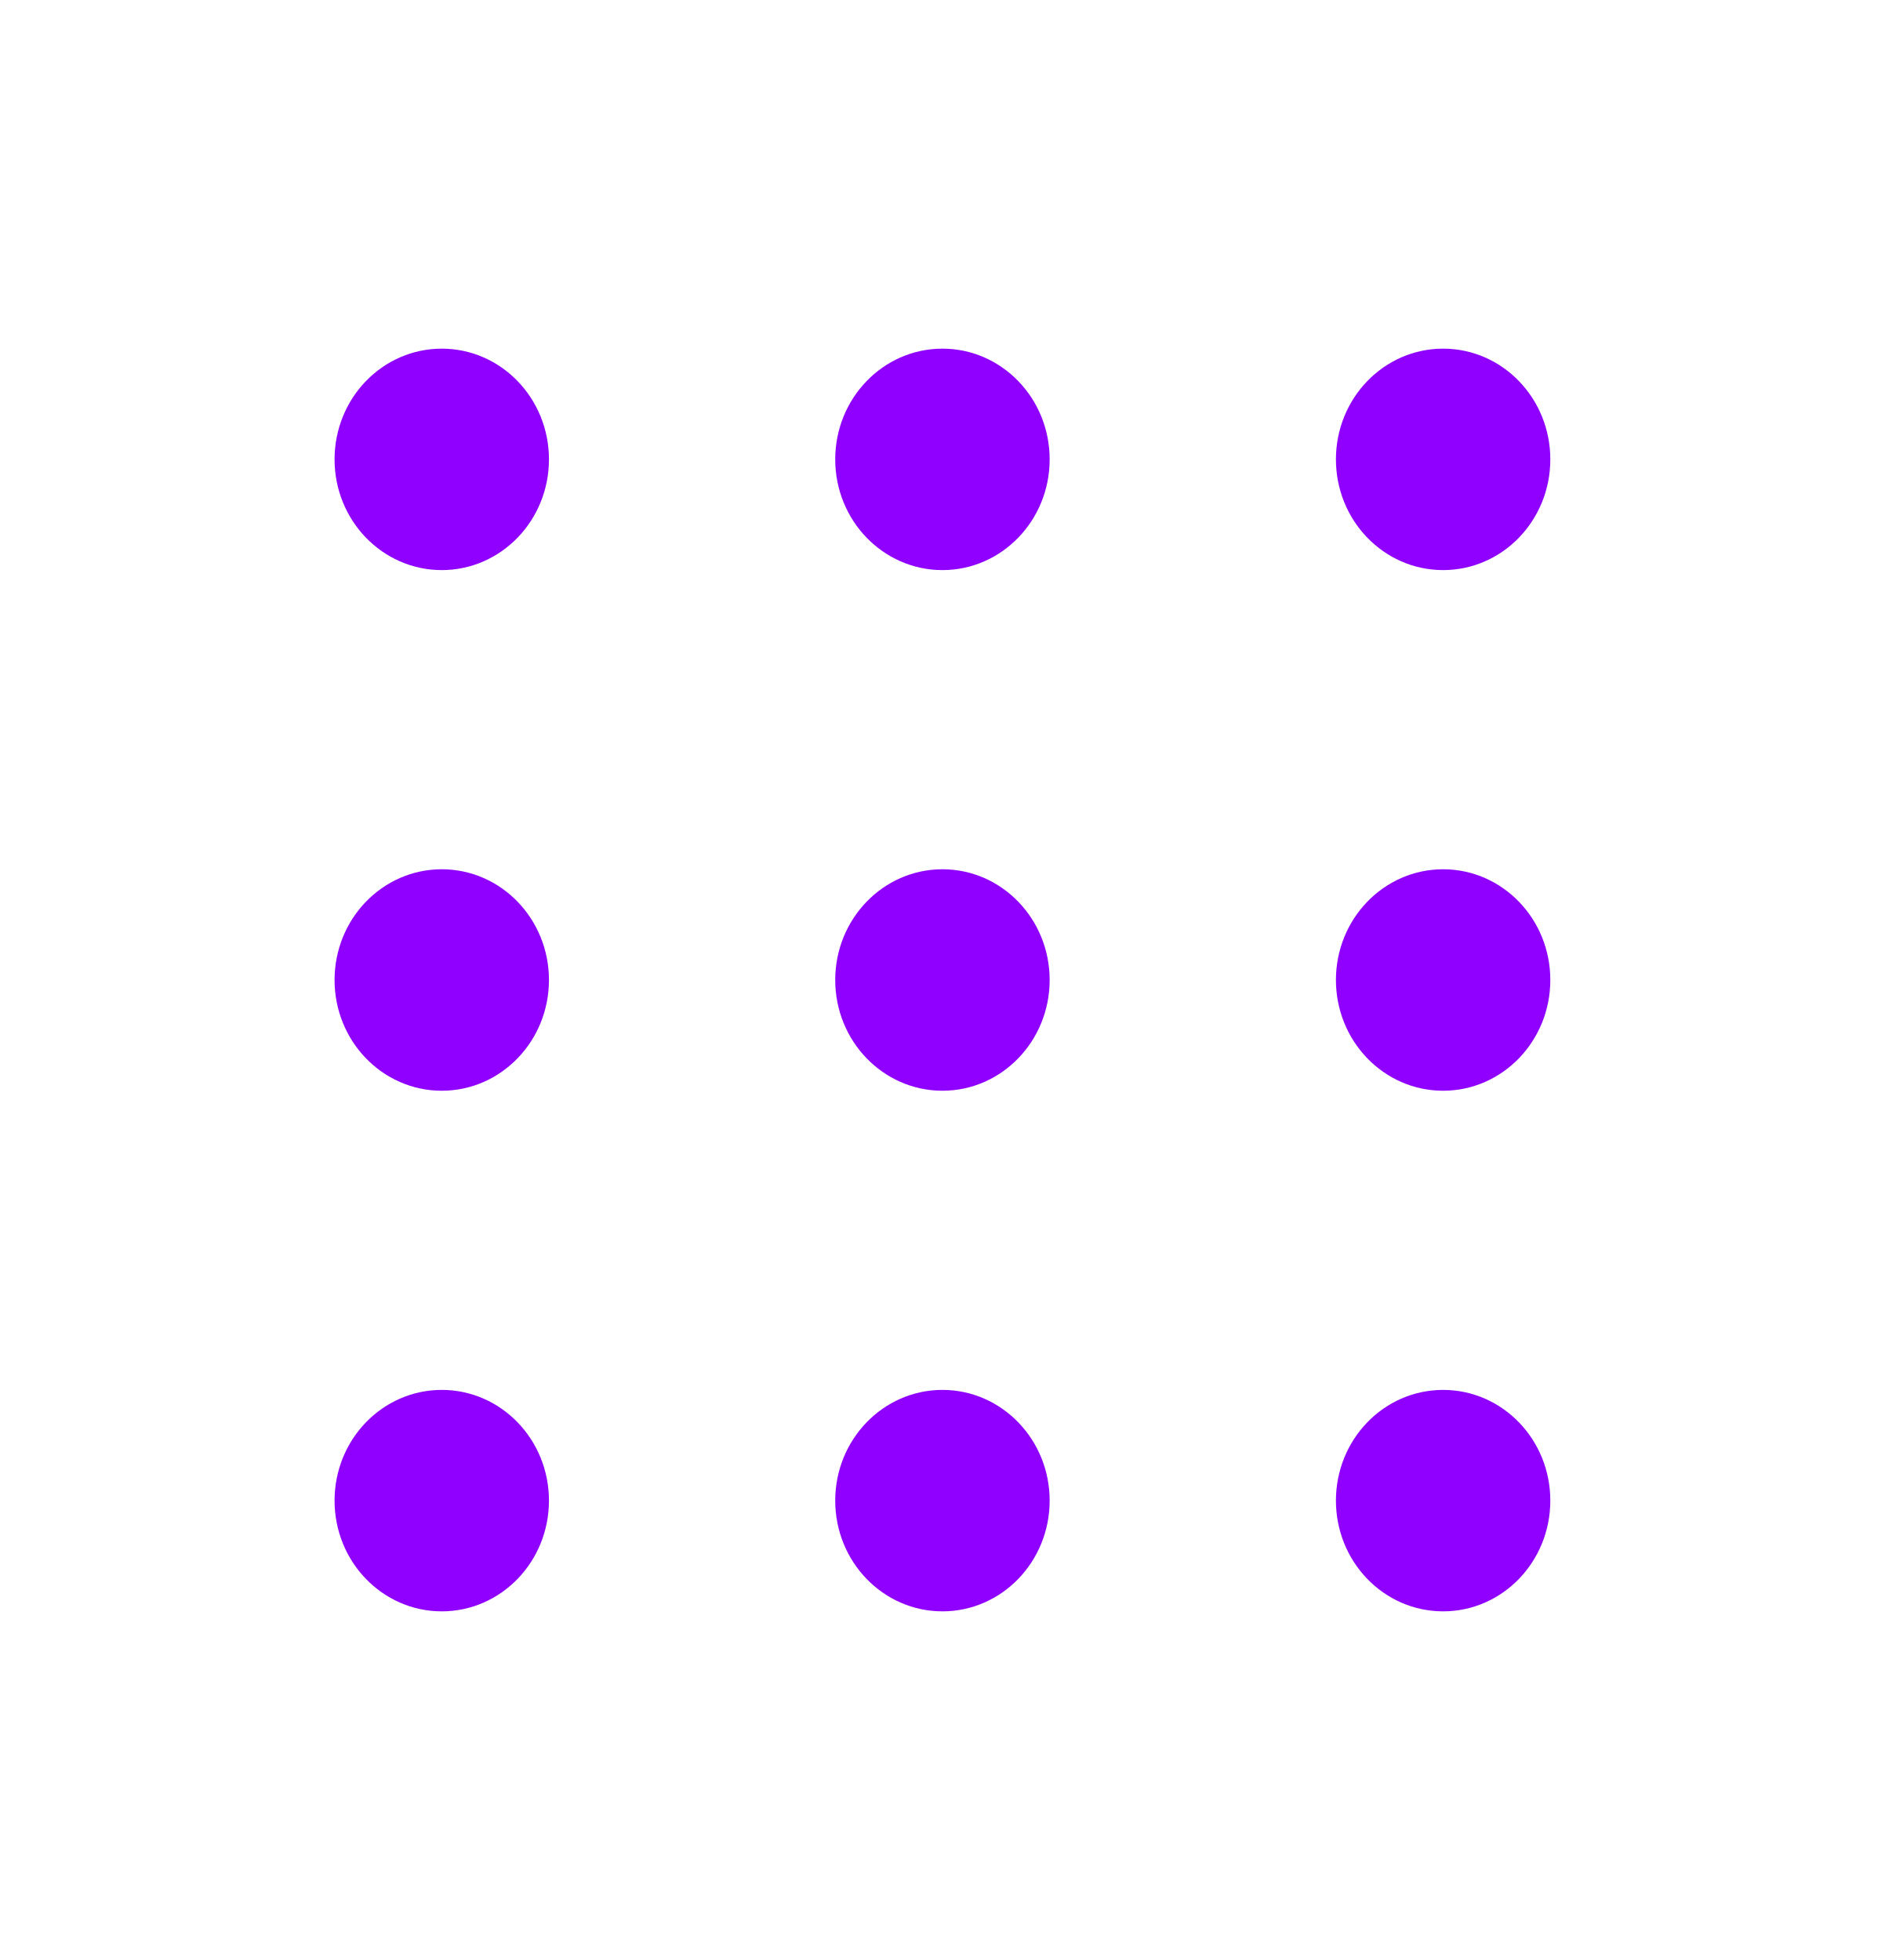
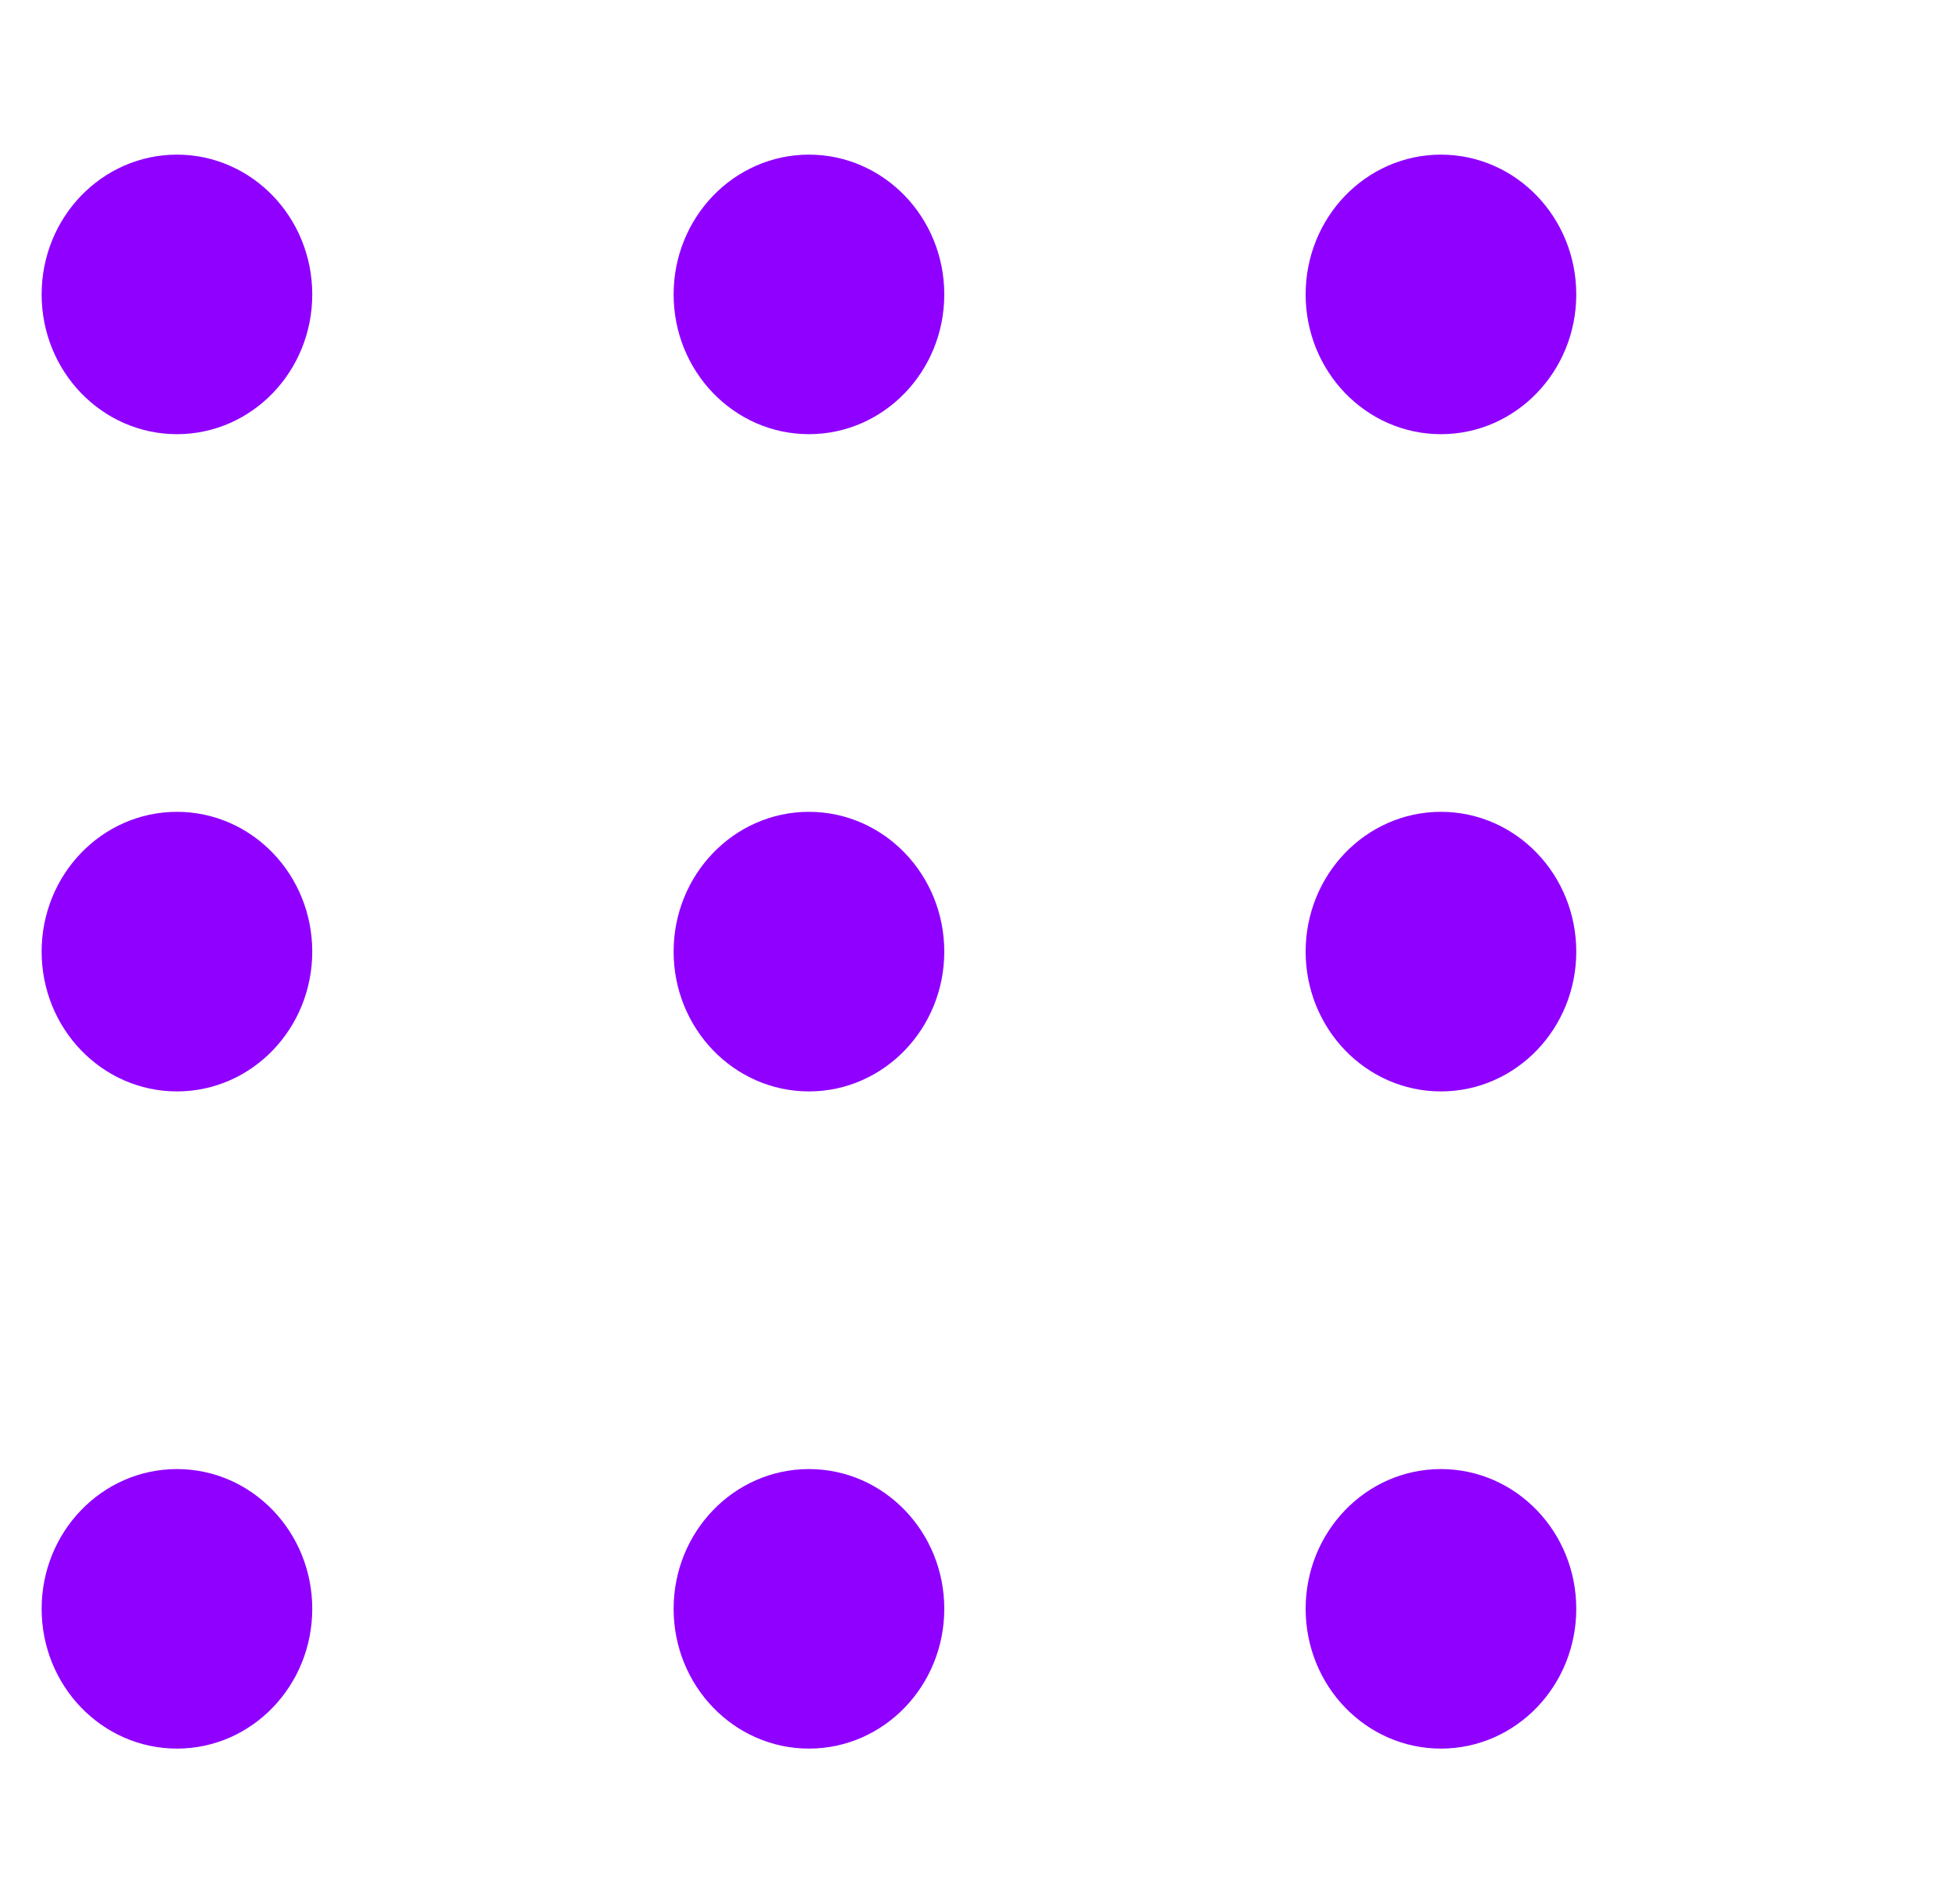
- <svg xmlns="http://www.w3.org/2000/svg" width="50" height="52" viewBox="0 0 50 52" fill="none">
-   <path d="M25 28.438C26.294 28.438 27.344 27.346 27.344 26C27.344 24.654 26.294 23.562 25 23.562C23.706 23.562 22.656 24.654 22.656 26C22.656 27.346 23.706 28.438 25 28.438Z" fill="#8F00FF" stroke="#8F00FF" stroke-linecap="round" stroke-linejoin="round" />
-   <path d="M25 14.625C26.294 14.625 27.344 13.534 27.344 12.188C27.344 10.841 26.294 9.75 25 9.75C23.706 9.75 22.656 10.841 22.656 12.188C22.656 13.534 23.706 14.625 25 14.625Z" fill="#8F00FF" stroke="#8F00FF" stroke-linecap="round" stroke-linejoin="round" />
-   <path d="M25 42.25C26.294 42.25 27.344 41.159 27.344 39.812C27.344 38.466 26.294 37.375 25 37.375C23.706 37.375 22.656 38.466 22.656 39.812C22.656 41.159 23.706 42.25 25 42.25Z" fill="#8F00FF" stroke="#8F00FF" stroke-linecap="round" stroke-linejoin="round" />
-   <path d="M11.719 28.438C13.013 28.438 14.062 27.346 14.062 26C14.062 24.654 13.013 23.562 11.719 23.562C10.424 23.562 9.375 24.654 9.375 26C9.375 27.346 10.424 28.438 11.719 28.438Z" fill="#8F00FF" stroke="#8F00FF" stroke-linecap="round" stroke-linejoin="round" />
-   <path d="M11.719 14.625C13.013 14.625 14.062 13.534 14.062 12.188C14.062 10.841 13.013 9.75 11.719 9.75C10.424 9.75 9.375 10.841 9.375 12.188C9.375 13.534 10.424 14.625 11.719 14.625Z" fill="#8F00FF" stroke="#8F00FF" stroke-linecap="round" stroke-linejoin="round" />
-   <path d="M11.719 42.25C13.013 42.25 14.062 41.159 14.062 39.812C14.062 38.466 13.013 37.375 11.719 37.375C10.424 37.375 9.375 38.466 9.375 39.812C9.375 41.159 10.424 42.25 11.719 42.25Z" fill="#8F00FF" stroke="#8F00FF" stroke-linecap="round" stroke-linejoin="round" />
-   <path d="M38.281 28.438C39.576 28.438 40.625 27.346 40.625 26C40.625 24.654 39.576 23.562 38.281 23.562C36.987 23.562 35.938 24.654 35.938 26C35.938 27.346 36.987 28.438 38.281 28.438Z" fill="#8F00FF" stroke="#8F00FF" stroke-linecap="round" stroke-linejoin="round" />
-   <path d="M38.281 14.625C39.576 14.625 40.625 13.534 40.625 12.188C40.625 10.841 39.576 9.75 38.281 9.75C36.987 9.75 35.938 10.841 35.938 12.188C35.938 13.534 36.987 14.625 38.281 14.625Z" fill="#8F00FF" stroke="#8F00FF" stroke-linecap="round" stroke-linejoin="round" />
-   <path d="M38.281 42.25C39.576 42.25 40.625 41.159 40.625 39.812C40.625 38.466 39.576 37.375 38.281 37.375C36.987 37.375 35.938 38.466 35.938 39.812C35.938 41.159 36.987 42.25 38.281 42.25Z" fill="#8F00FF" stroke="#8F00FF" stroke-linecap="round" stroke-linejoin="round" />
+ <svg xmlns="http://www.w3.org/2000/svg" width="41" height="40" viewBox="0 0 41 40" fill="none">
+   <path d="M17 22.438C18.294 22.438 19.344 21.346 19.344 20C19.344 18.654 18.294 17.562 17 17.562C15.706 17.562 14.656 18.654 14.656 20C14.656 21.346 15.706 22.438 17 22.438Z" fill="#8F00FF" stroke="#8F00FF" stroke-linecap="round" stroke-linejoin="round" />
+   <path d="M17 8.625C18.294 8.625 19.344 7.534 19.344 6.188C19.344 4.841 18.294 3.75 17 3.75C15.706 3.75 14.656 4.841 14.656 6.188C14.656 7.534 15.706 8.625 17 8.625Z" fill="#8F00FF" stroke="#8F00FF" stroke-linecap="round" stroke-linejoin="round" />
+   <path d="M17 36.25C18.294 36.25 19.344 35.159 19.344 33.812C19.344 32.466 18.294 31.375 17 31.375C15.706 31.375 14.656 32.466 14.656 33.812C14.656 35.159 15.706 36.25 17 36.25Z" fill="#8F00FF" stroke="#8F00FF" stroke-linecap="round" stroke-linejoin="round" />
+   <path d="M3.719 22.438C5.013 22.438 6.062 21.346 6.062 20C6.062 18.654 5.013 17.562 3.719 17.562C2.424 17.562 1.375 18.654 1.375 20C1.375 21.346 2.424 22.438 3.719 22.438Z" fill="#8F00FF" stroke="#8F00FF" stroke-linecap="round" stroke-linejoin="round" />
+   <path d="M3.719 8.625C5.013 8.625 6.062 7.534 6.062 6.188C6.062 4.841 5.013 3.75 3.719 3.75C2.424 3.75 1.375 4.841 1.375 6.188C1.375 7.534 2.424 8.625 3.719 8.625Z" fill="#8F00FF" stroke="#8F00FF" stroke-linecap="round" stroke-linejoin="round" />
+   <path d="M3.719 36.25C5.013 36.25 6.062 35.159 6.062 33.812C6.062 32.466 5.013 31.375 3.719 31.375C2.424 31.375 1.375 32.466 1.375 33.812C1.375 35.159 2.424 36.25 3.719 36.25Z" fill="#8F00FF" stroke="#8F00FF" stroke-linecap="round" stroke-linejoin="round" />
+   <path d="M30.281 22.438C31.576 22.438 32.625 21.346 32.625 20C32.625 18.654 31.576 17.562 30.281 17.562C28.987 17.562 27.938 18.654 27.938 20C27.938 21.346 28.987 22.438 30.281 22.438Z" fill="#8F00FF" stroke="#8F00FF" stroke-linecap="round" stroke-linejoin="round" />
+   <path d="M30.281 8.625C31.576 8.625 32.625 7.534 32.625 6.188C32.625 4.841 31.576 3.75 30.281 3.75C28.987 3.75 27.938 4.841 27.938 6.188C27.938 7.534 28.987 8.625 30.281 8.625Z" fill="#8F00FF" stroke="#8F00FF" stroke-linecap="round" stroke-linejoin="round" />
+   <path d="M30.281 36.25C31.576 36.25 32.625 35.159 32.625 33.812C32.625 32.466 31.576 31.375 30.281 31.375C28.987 31.375 27.938 32.466 27.938 33.812C27.938 35.159 28.987 36.25 30.281 36.25Z" fill="#8F00FF" stroke="#8F00FF" stroke-linecap="round" stroke-linejoin="round" />
</svg>
